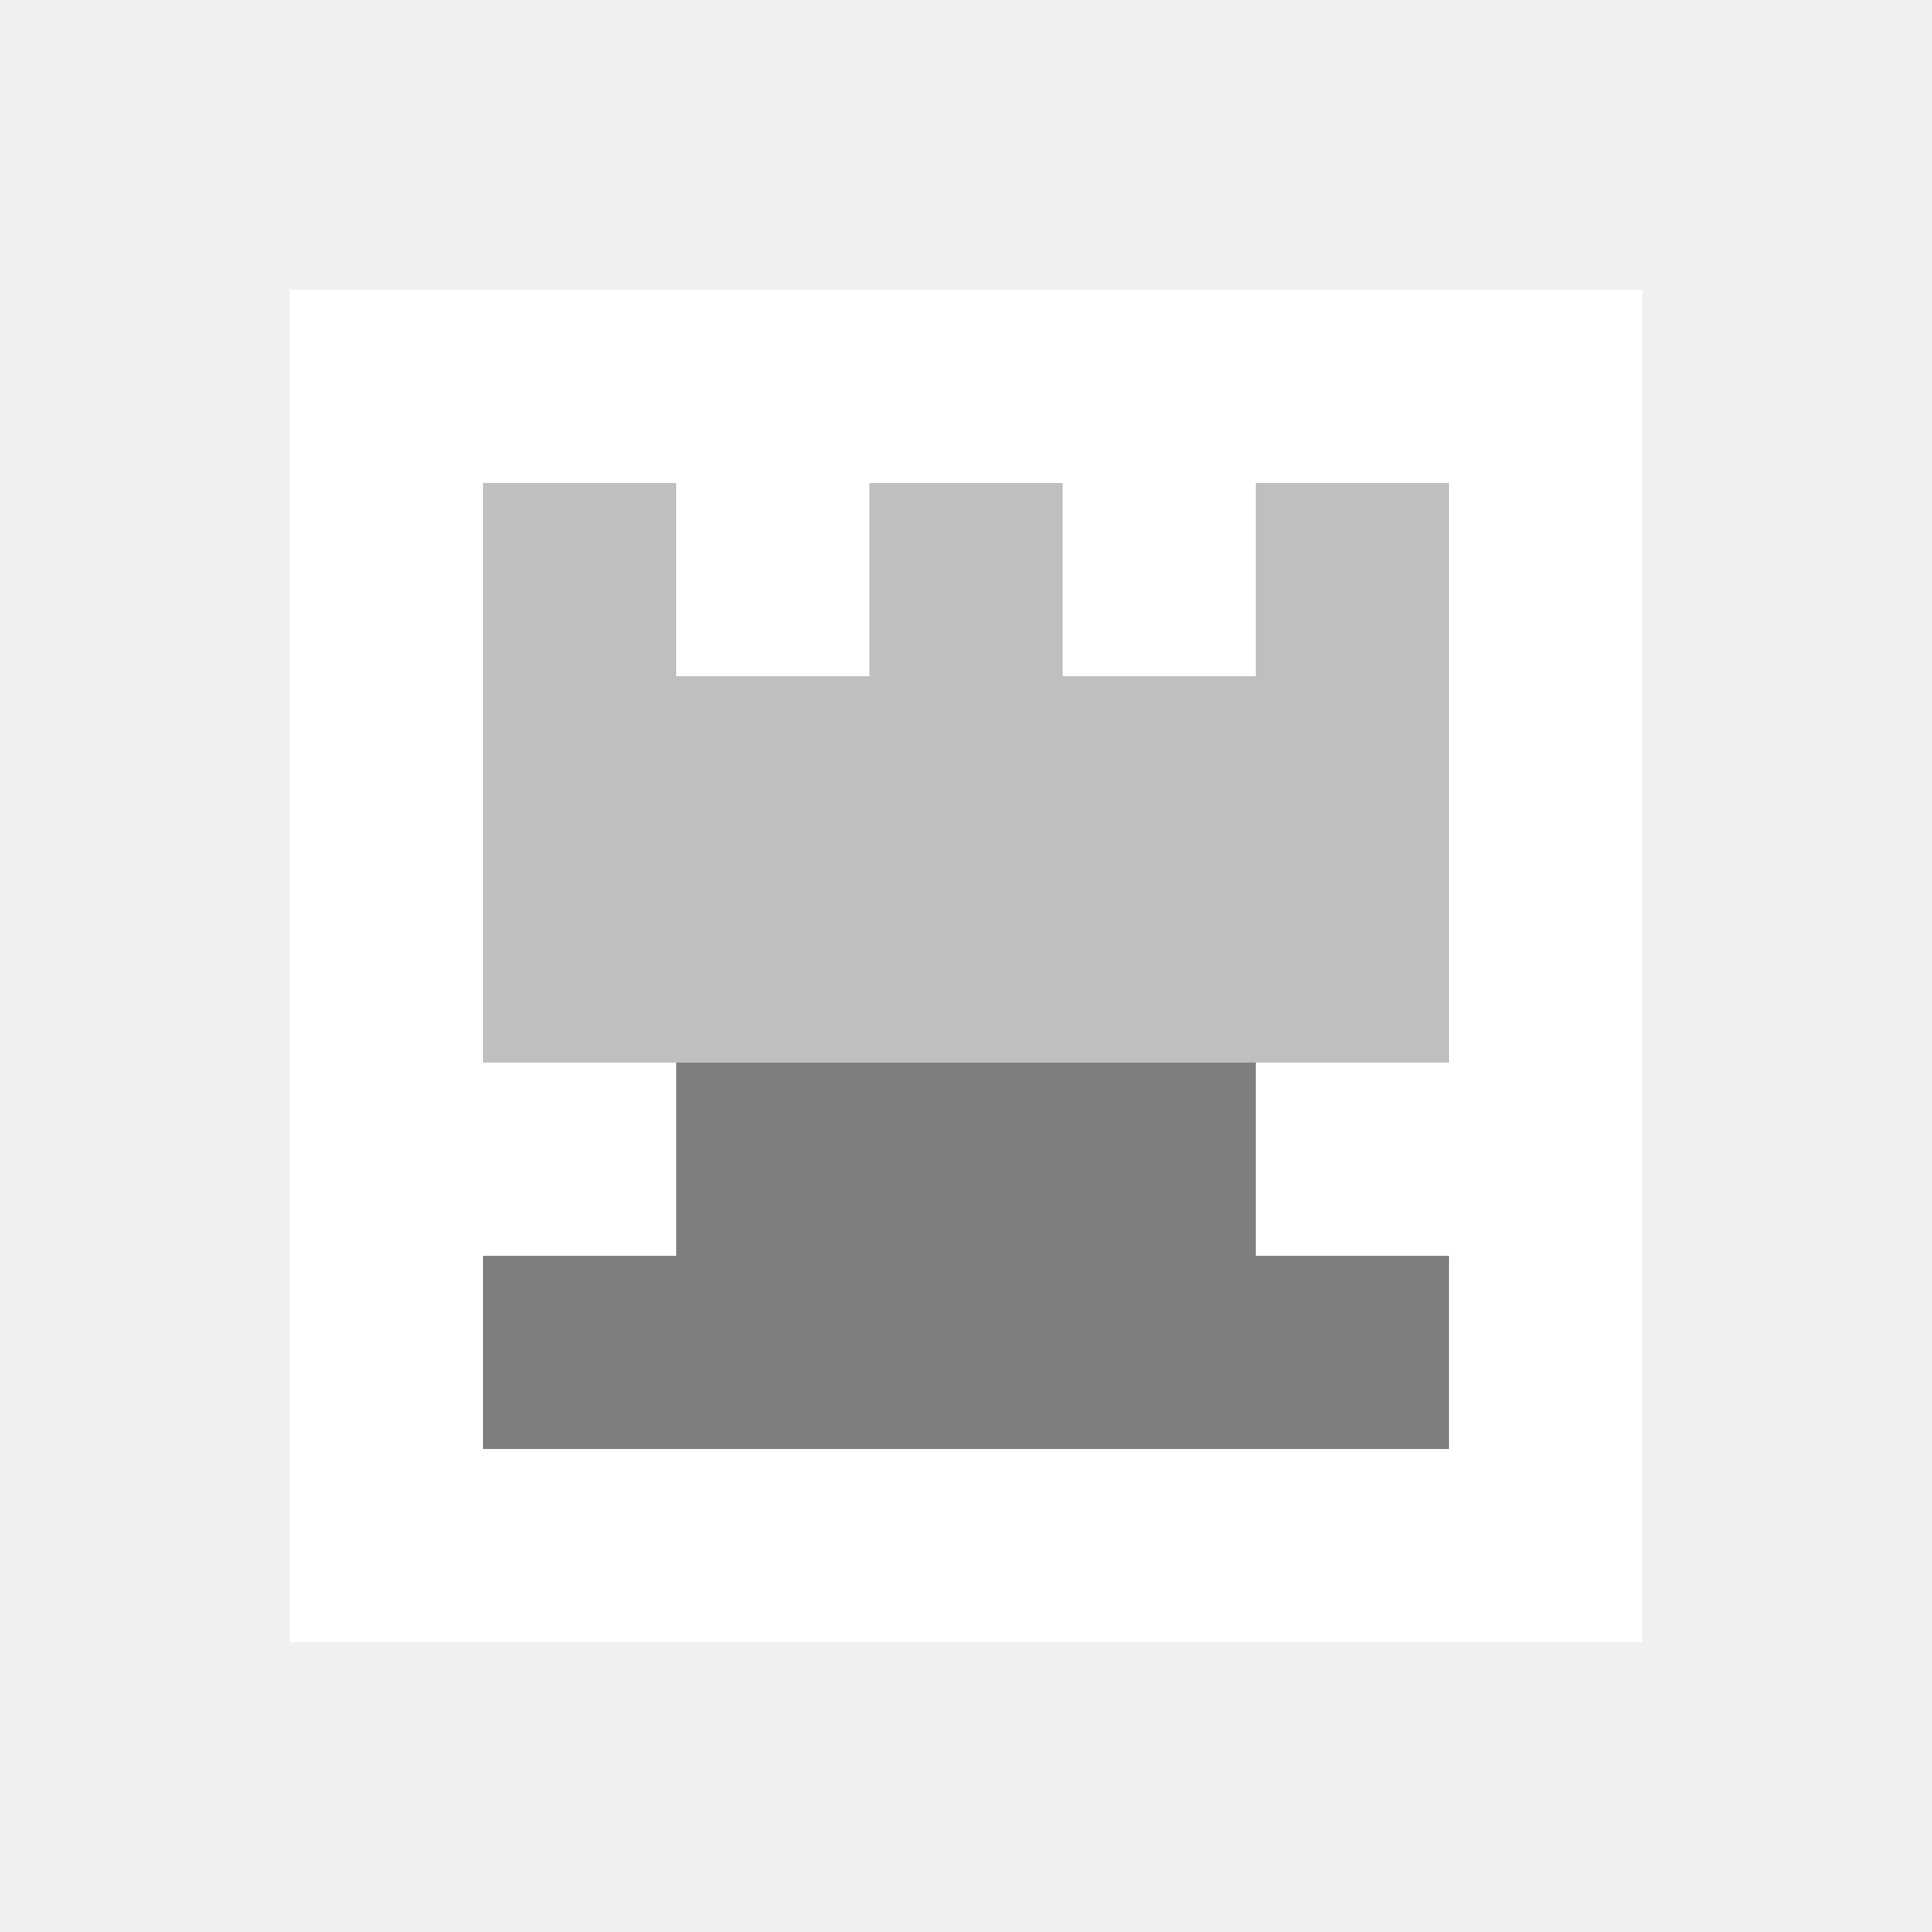
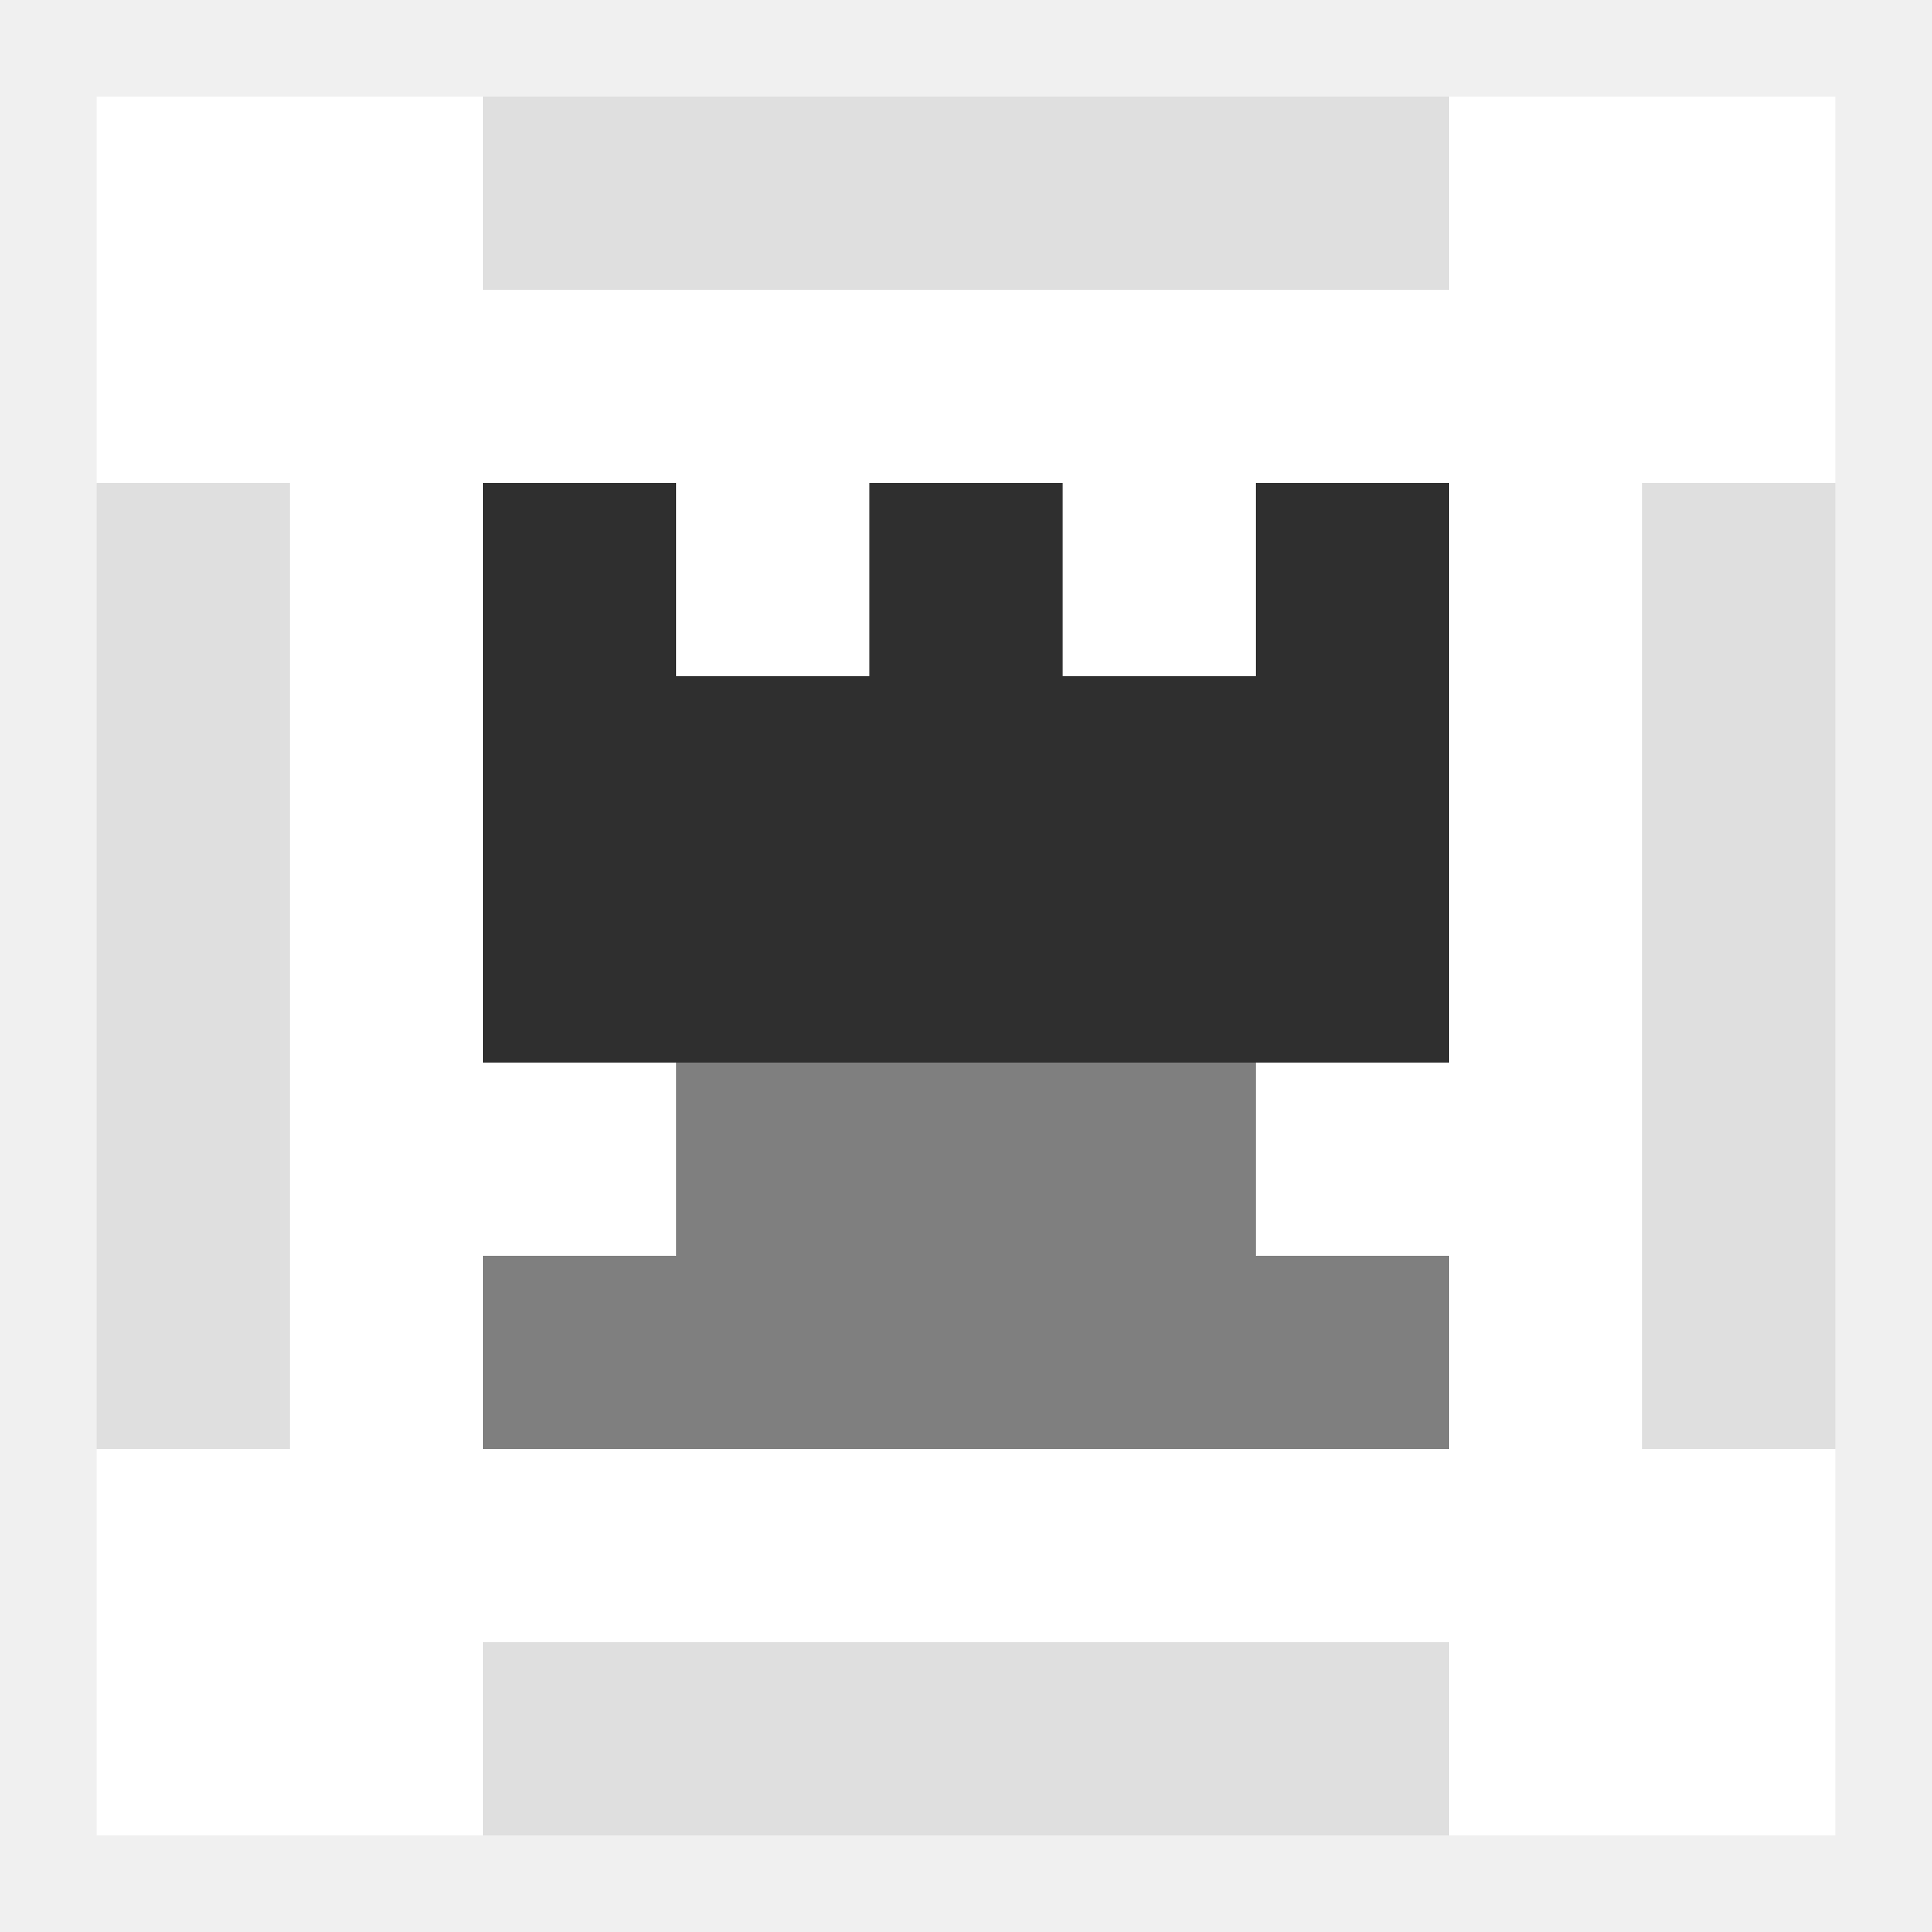
<svg xmlns="http://www.w3.org/2000/svg" viewBox="0 0 20 20" width="300" height="300">
  <g stroke-width="2" stroke="none" fill="#7f7f7f" transform="translate(2,2)">
+     <path d="M-1,3h2v10h-2Z" fill="#dfdfdf" />
+     <path d="M15,3h2v10h-2Z" fill="#dfdfdf" />
+     <path d="M3,-1h10v2h-10Z" fill="#dfdfdf" />
+     <path d="M3,15h10v2h-10Z" fill="#dfdfdf" />
+     <path d="M-1,-1h4v4h-4Z" fill="#ffffff" />
+     <path d="M-1,13h4v4h-4Z" fill="#ffffff" />
+     <path d="M13,-1h4v4h-4Z" fill="#ffffff" />
+     <path d="M13,13h4v4h-4Z" fill="#ffffff" />
    <path d="M1,1h14v14h-14Z" fill="#ffffff" />
-     <path d="M3,3h2v2h-2Z M7,3h2v2h-2Z M11,3h2v2h-2Z M3,5h10v4h-10Z" fill="#bfbfbf" />
+     <path d="M3,3h2v2h-2Z M7,3h2v2h-2Z M11,3h2v2h-2Z M3,5h10v4h-10Z" fill="#2f2f2f" />
    <path d="M5,9h6v2h-6Z M3,11h10v2h-10Z" fill="#7f7f7f" />
  </g>
</svg>
